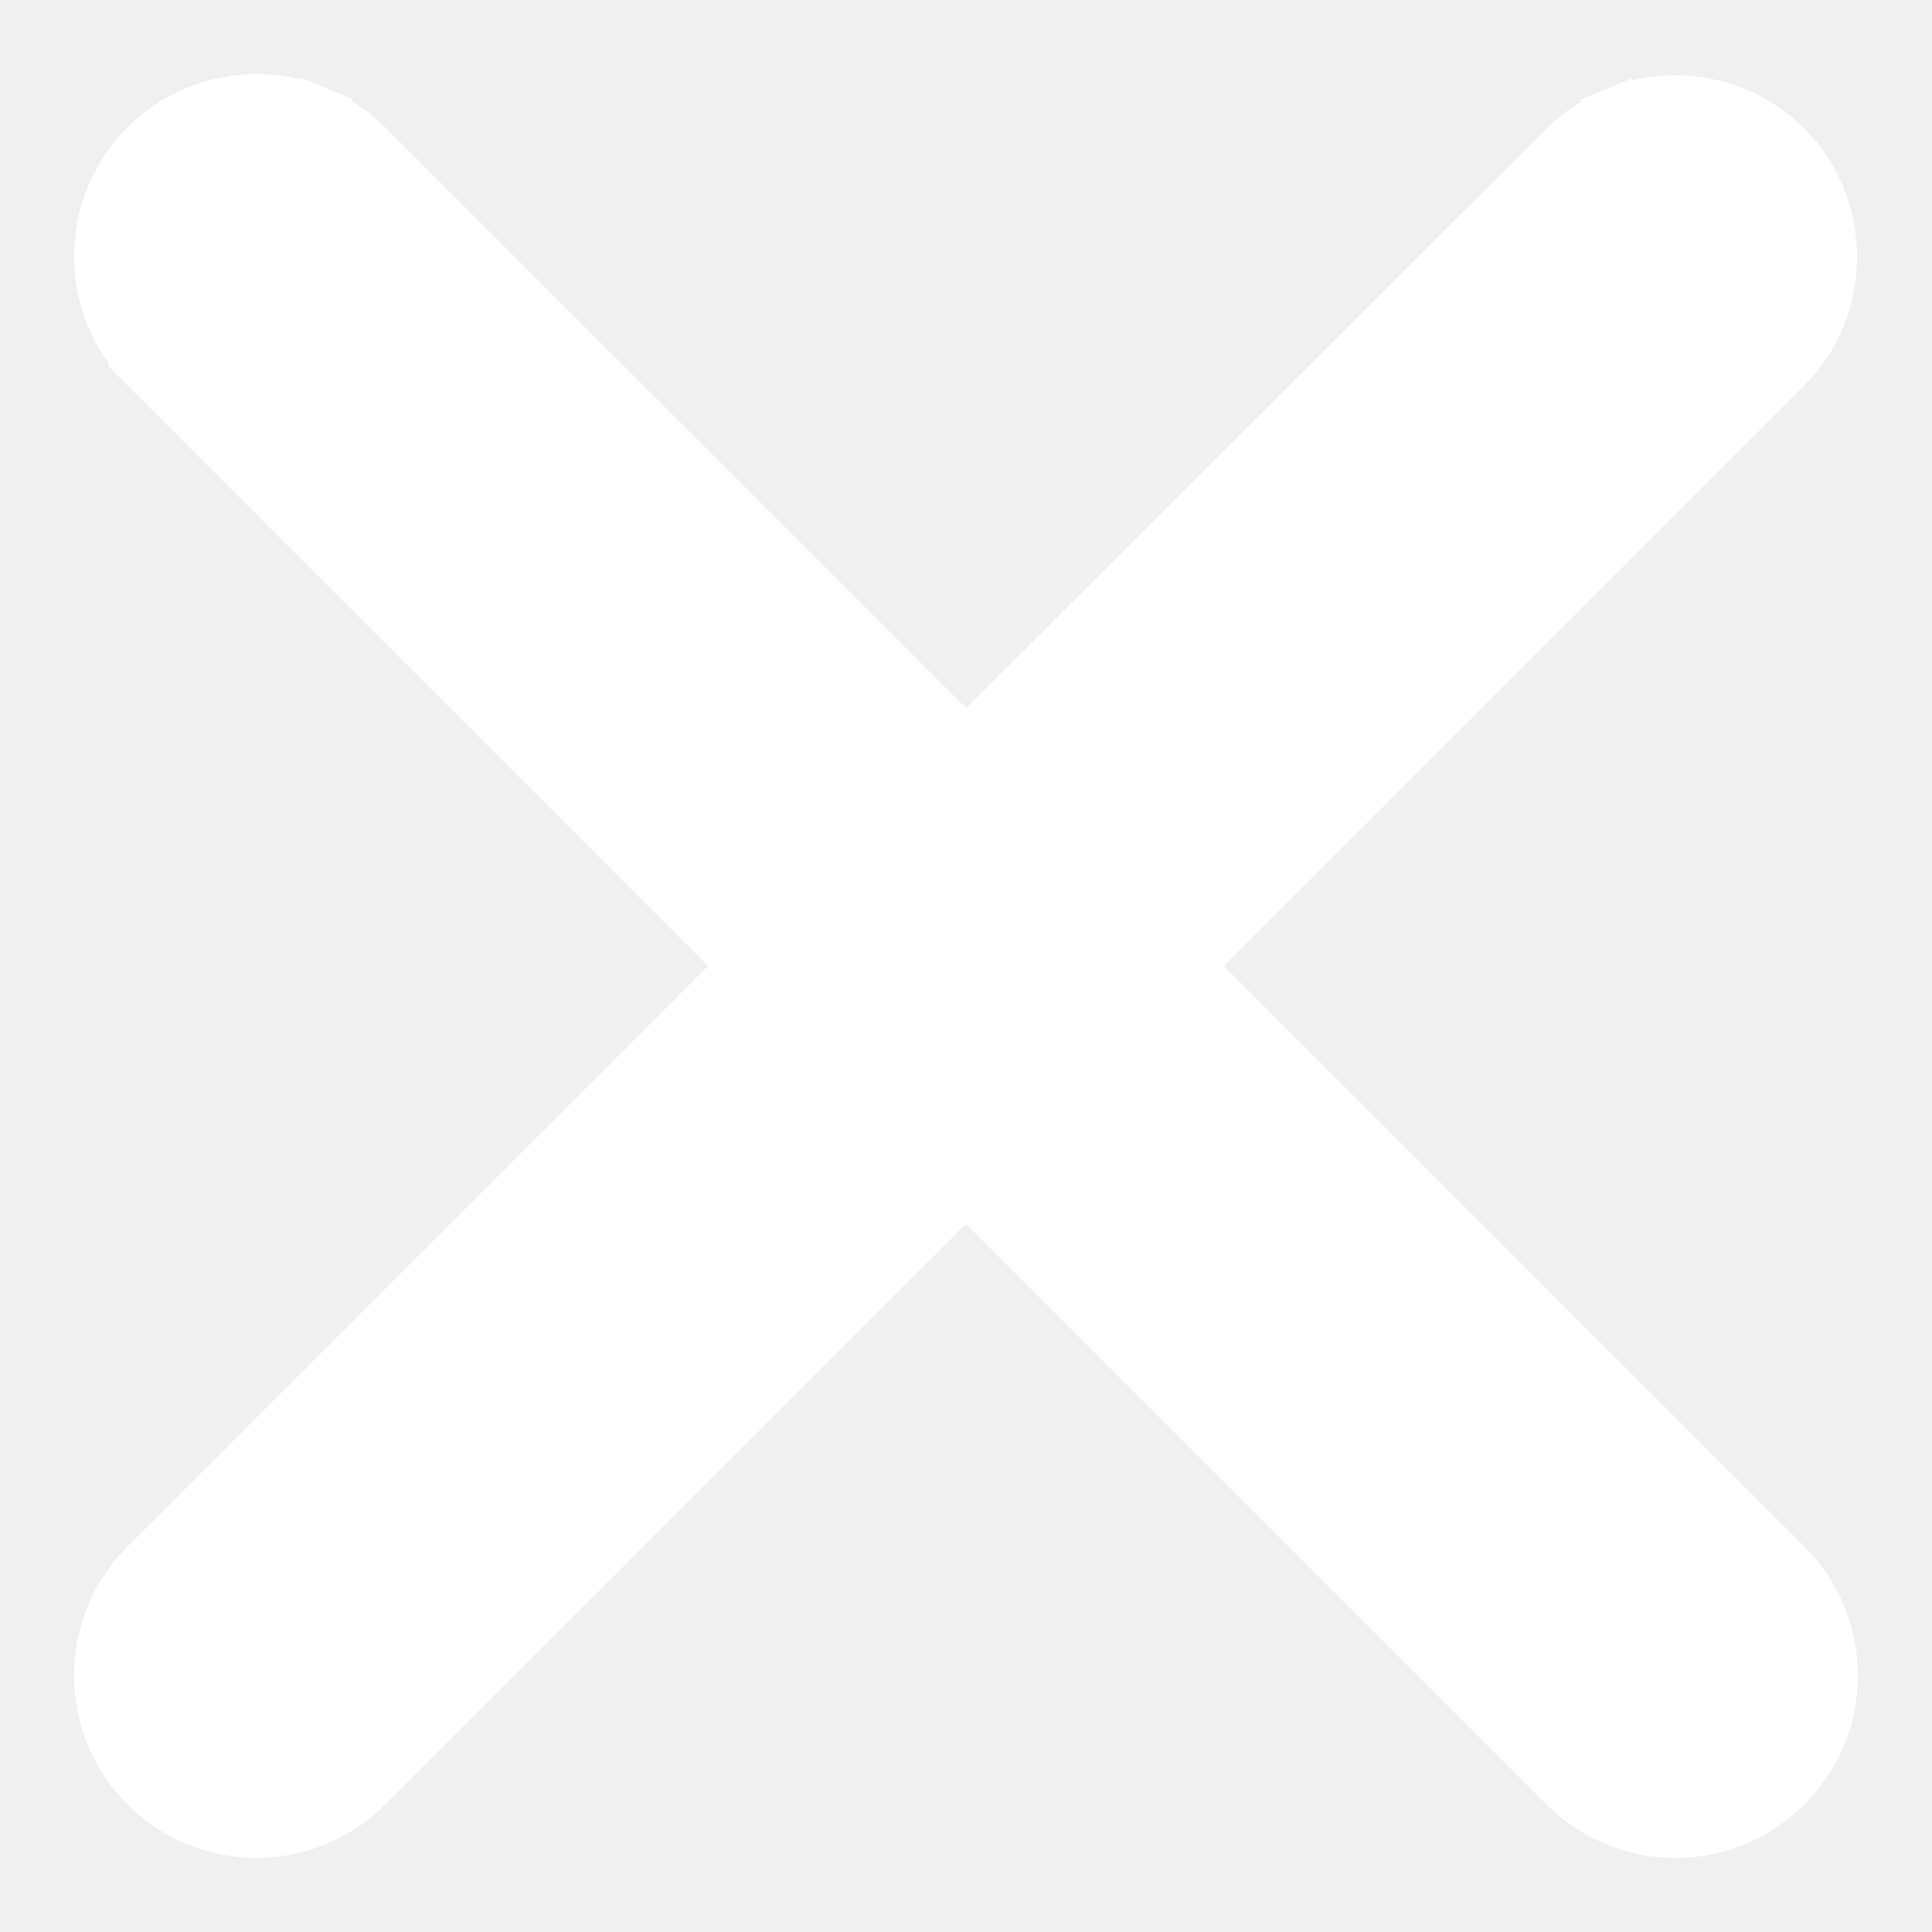
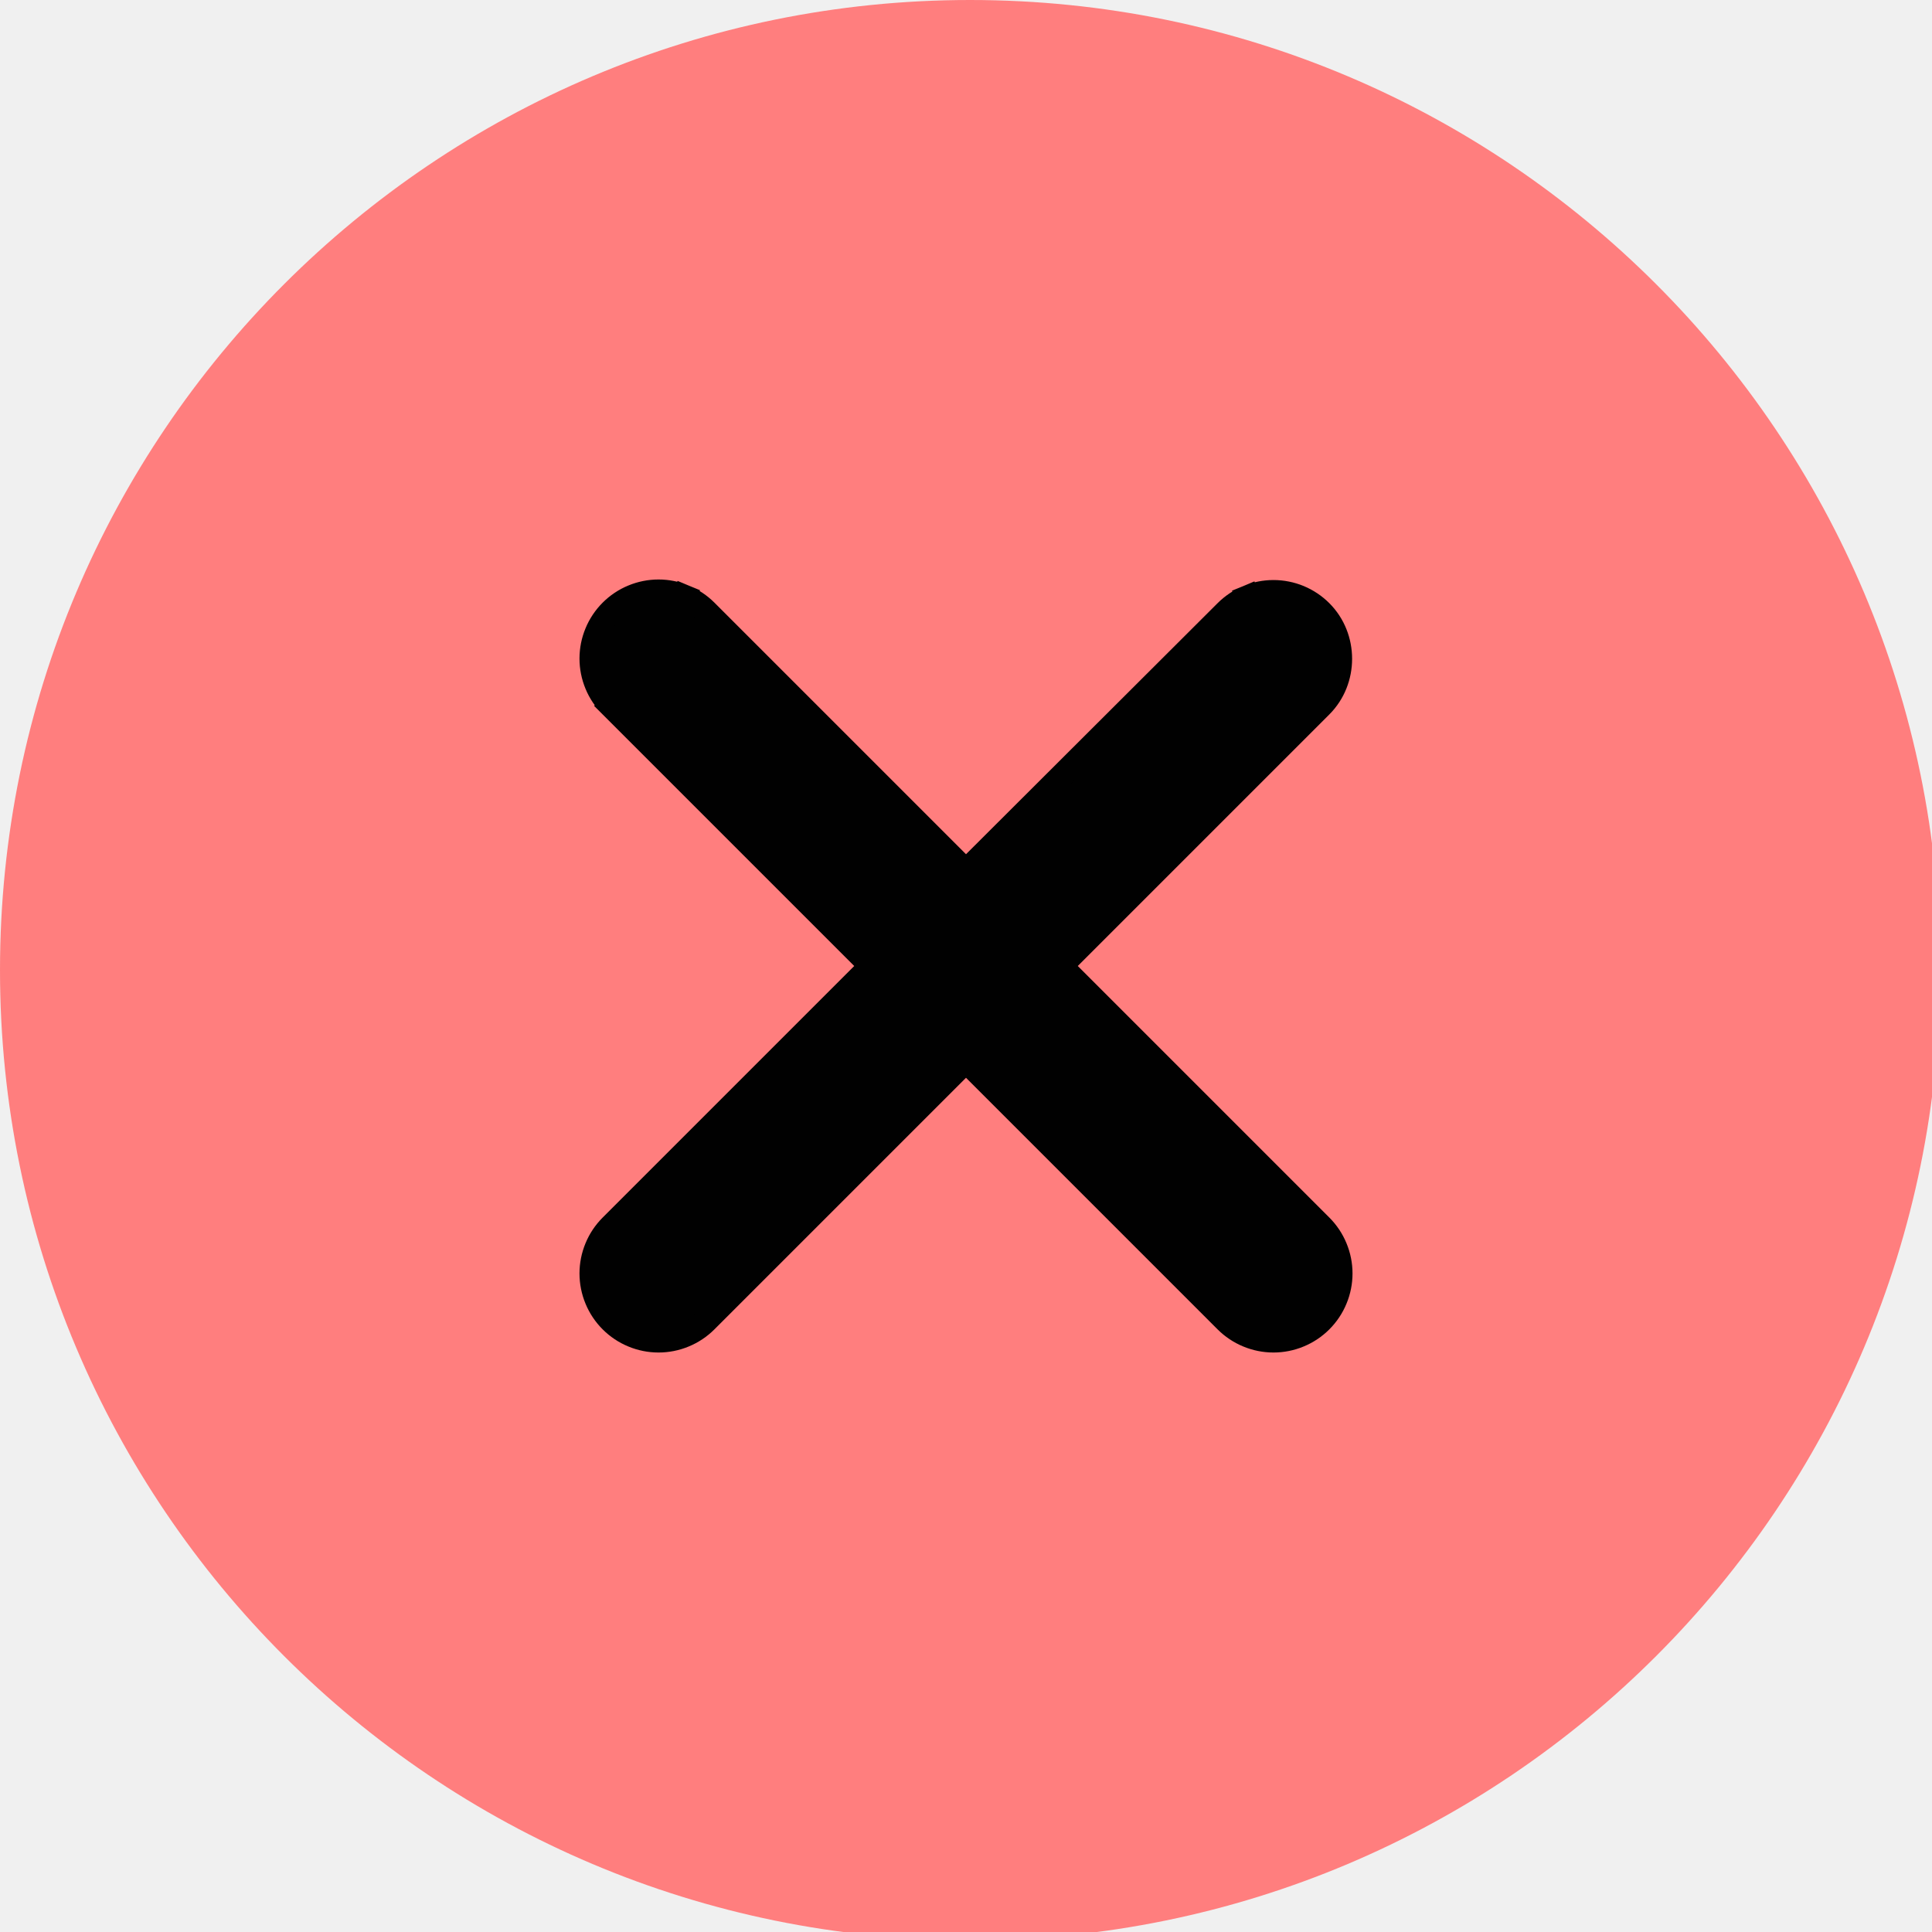
- <svg xmlns="http://www.w3.org/2000/svg" width="26" height="26" viewBox="0 0 26 26" fill="none">
-   <path d="M21.752 1.548L21.896 1.896L21.752 1.548C21.5 1.653 21.271 1.806 21.078 1.999L13 10.061L4.92 1.982C4.728 1.789 4.498 1.636 4.246 1.532L4.105 1.872L4.246 1.532C3.994 1.427 3.724 1.373 3.451 1.373C3.178 1.373 2.908 1.427 2.656 1.532C2.404 1.636 2.175 1.789 1.982 1.982C1.789 2.175 1.636 2.404 1.531 2.656C1.427 2.908 1.373 3.179 1.373 3.452C1.373 3.724 1.427 3.995 1.531 4.247C1.636 4.499 1.789 4.728 1.982 4.921L2.248 4.655L1.982 4.921L10.061 13L1.982 21.079C1.789 21.272 1.636 21.501 1.531 21.753C1.427 22.005 1.373 22.276 1.373 22.549C1.373 22.821 1.427 23.092 1.531 23.344C1.636 23.596 1.789 23.825 1.982 24.018C2.175 24.211 2.404 24.364 2.656 24.468C2.908 24.573 3.178 24.627 3.451 24.627C3.724 24.627 3.994 24.573 4.246 24.468C4.498 24.364 4.728 24.211 4.92 24.018L12.999 15.939L21.078 24.018C21.271 24.211 21.501 24.364 21.753 24.468C22.005 24.573 22.275 24.627 22.548 24.627C22.821 24.627 23.091 24.573 23.343 24.468C23.595 24.364 23.825 24.211 24.017 24.018C24.21 23.825 24.363 23.596 24.468 23.344C24.572 23.092 24.626 22.821 24.626 22.549C24.626 22.276 24.572 22.005 24.468 21.753C24.363 21.501 24.21 21.272 24.017 21.079L15.938 13L24.017 4.921C24.813 4.126 24.813 2.795 24.018 1.999C23.825 1.806 23.596 1.653 23.344 1.548C23.091 1.444 22.821 1.39 22.548 1.39C22.275 1.39 22.005 1.444 21.752 1.548Z" fill="white" stroke="white" stroke-width="0.753" />
+ <svg xmlns="http://www.w3.org/2000/svg" width="60" height="60" viewBox="0 0 60 60" fill="none">
+   <g clip-path="url(#clip0_926_472)">
+     <circle cx="30.128" cy="30.128" r="30.128" fill="#FF7E7E" />
+     <path d="M38.753 18.548L38.897 18.896L38.753 18.548C38.501 18.653 38.272 18.806 38.079 18.999L30 27.061L21.921 18.982C21.728 18.789 21.499 18.636 21.247 18.532L21.106 18.872L21.247 18.532C20.995 18.427 20.724 18.373 20.451 18.373C20.179 18.373 19.908 18.427 19.656 18.532C19.404 18.636 19.175 18.789 18.982 18.982C18.789 19.175 18.636 19.404 18.532 19.656C18.427 19.908 18.373 20.179 18.373 20.451C18.373 20.724 18.427 20.995 18.532 21.247C18.636 21.499 18.789 21.728 18.982 21.921L19.248 21.655L18.982 21.921L27.061 30L18.982 38.079C18.789 38.272 18.636 38.501 18.532 38.753C18.427 39.005 18.373 39.276 18.373 39.548C18.373 39.821 18.427 40.092 18.532 40.344C18.636 40.596 18.789 40.825 18.982 41.018C19.175 41.211 19.404 41.364 19.656 41.468C19.908 41.573 20.179 41.627 20.451 41.627C20.724 41.627 20.995 41.573 21.247 41.468C21.499 41.364 21.728 41.211 21.921 41.018L30 32.939L38.079 41.018C38.272 41.211 38.501 41.364 38.753 41.468C39.005 41.573 39.276 41.627 39.548 41.627C39.821 41.627 40.092 41.573 40.344 41.468C40.596 41.364 40.825 41.211 41.018 41.018C41.211 40.825 41.364 40.596 41.468 40.344C41.573 40.092 41.627 39.821 41.627 39.548C41.627 39.276 41.573 39.005 41.468 38.753C41.364 38.501 41.211 38.272 41.018 38.079L32.939 30L41.018 21.921C41.813 21.125 41.813 19.795 41.018 18.999C40.825 18.806 40.596 18.653 40.344 18.548C40.092 18.444 39.822 18.39 39.548 18.39C39.275 18.39 39.005 18.444 38.753 18.548Z" fill="#010101" stroke="#010101" stroke-width="0.753" />
+   </g>
+   <defs>
+     <clipPath id="clip0_926_472">
+       <rect width="60" height="60" fill="white" />
+     </clipPath>
+   </defs>
</svg>
